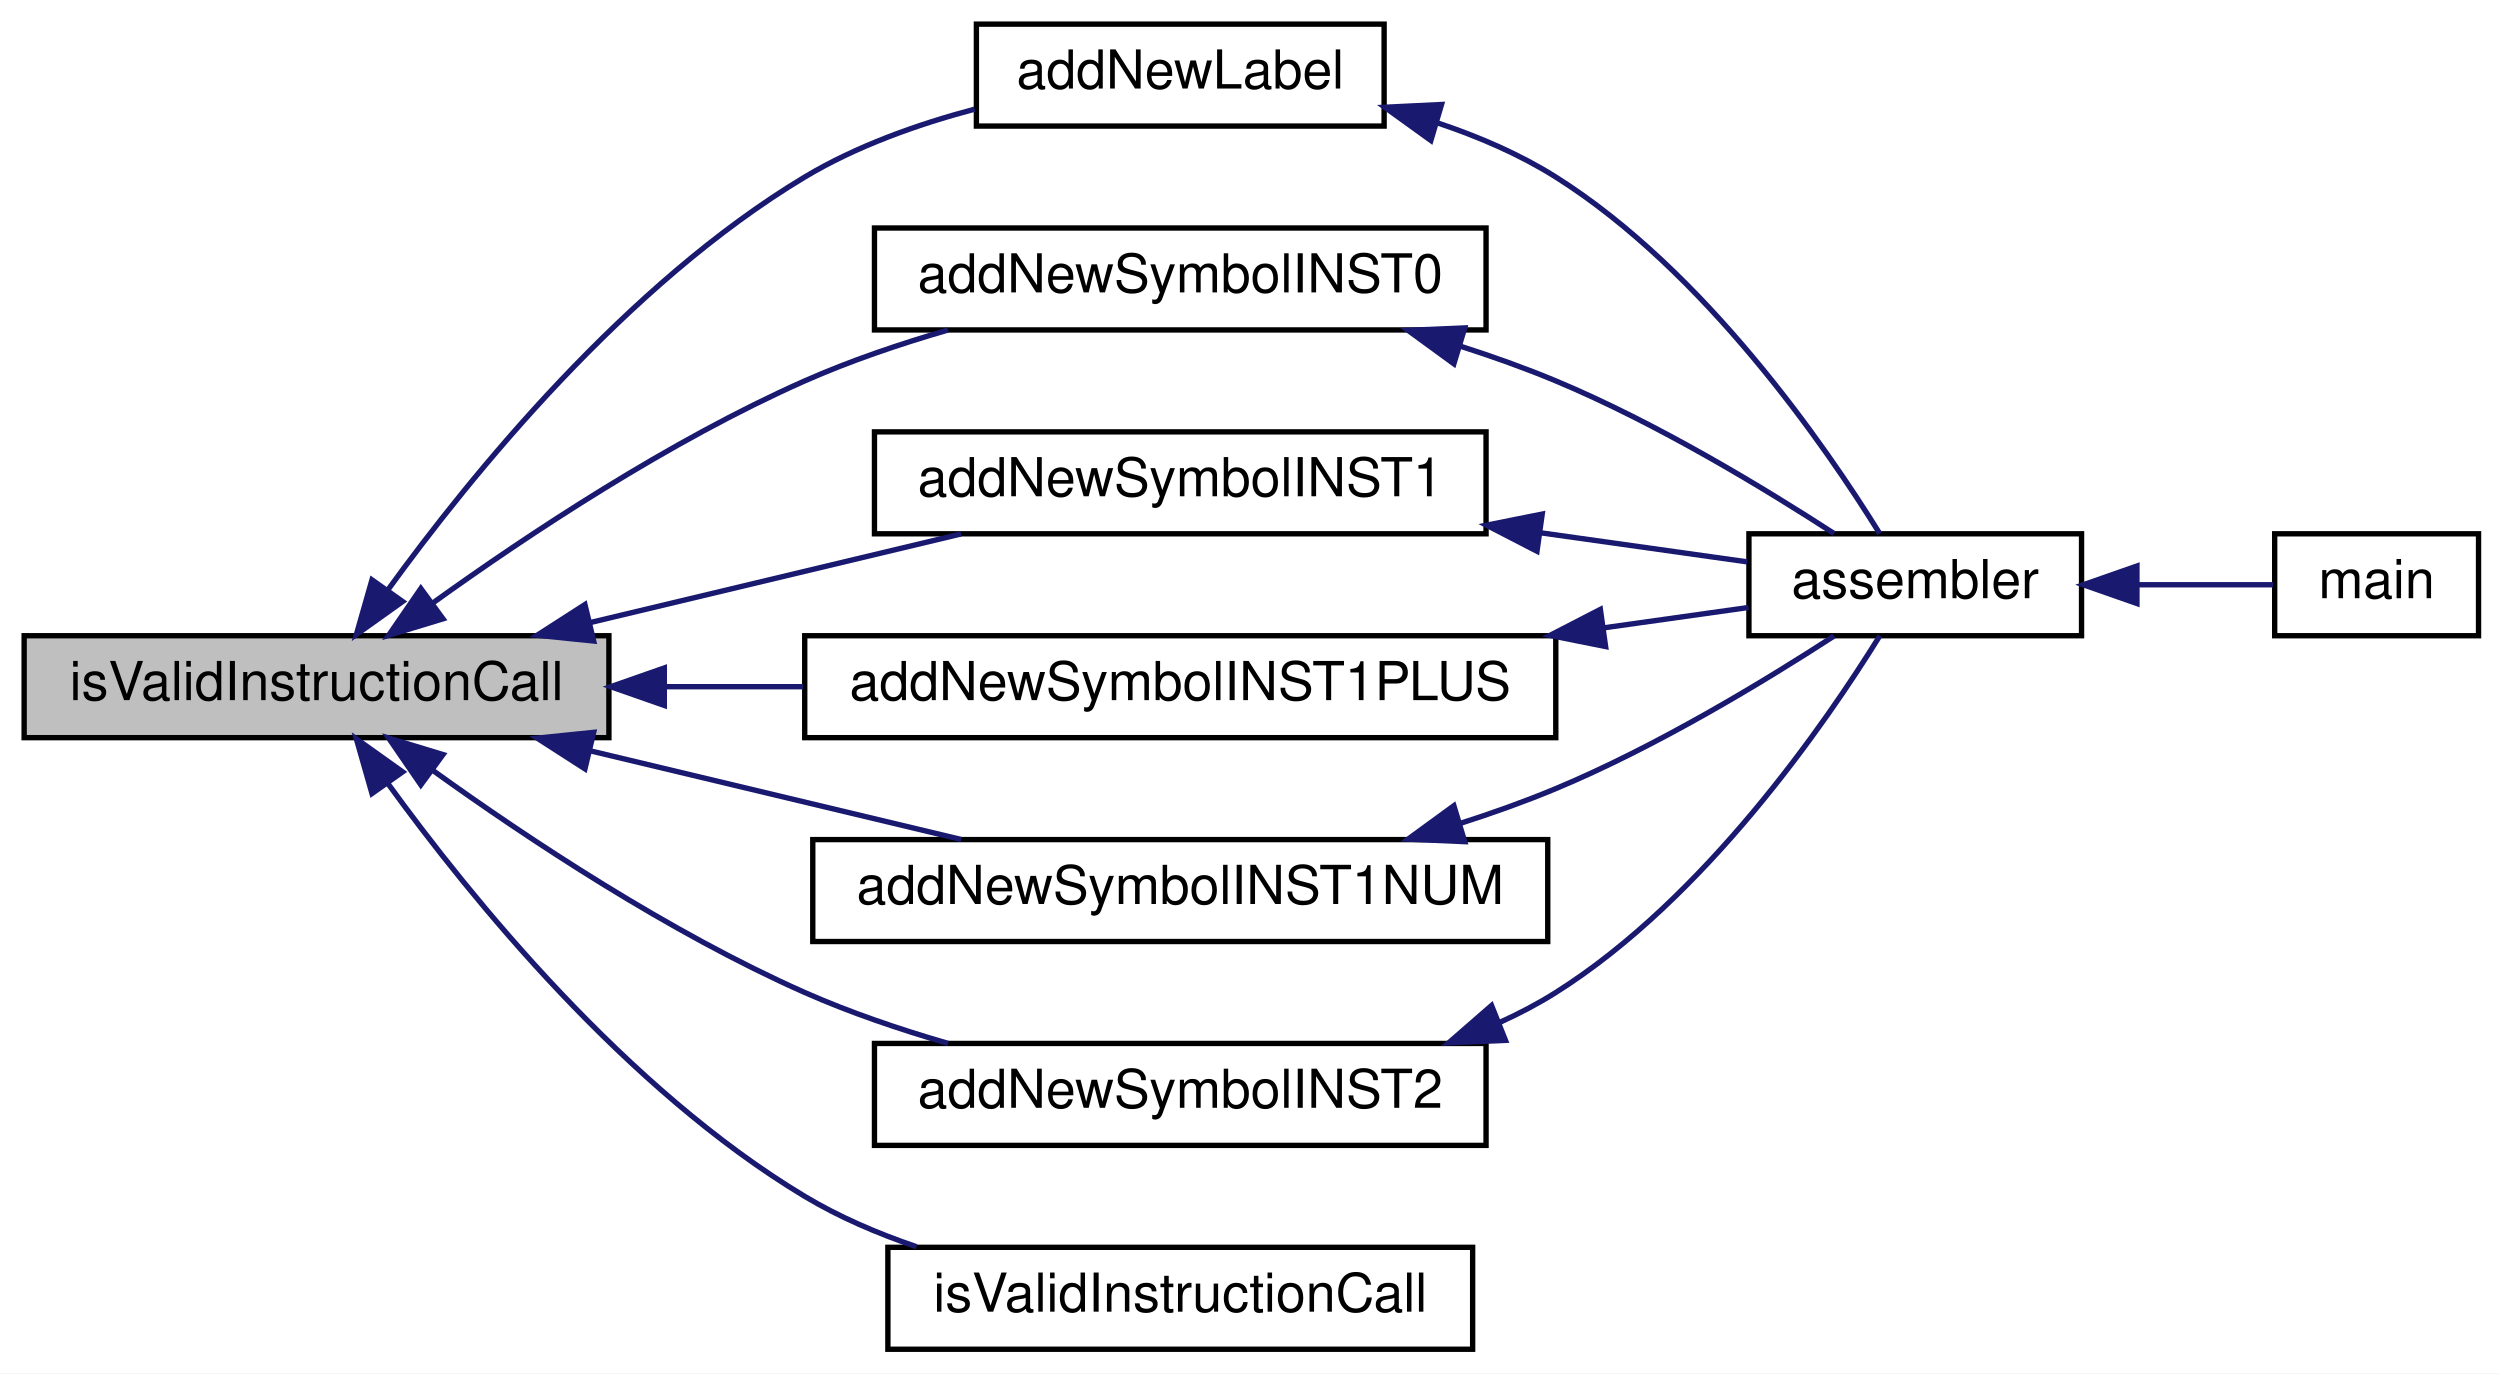
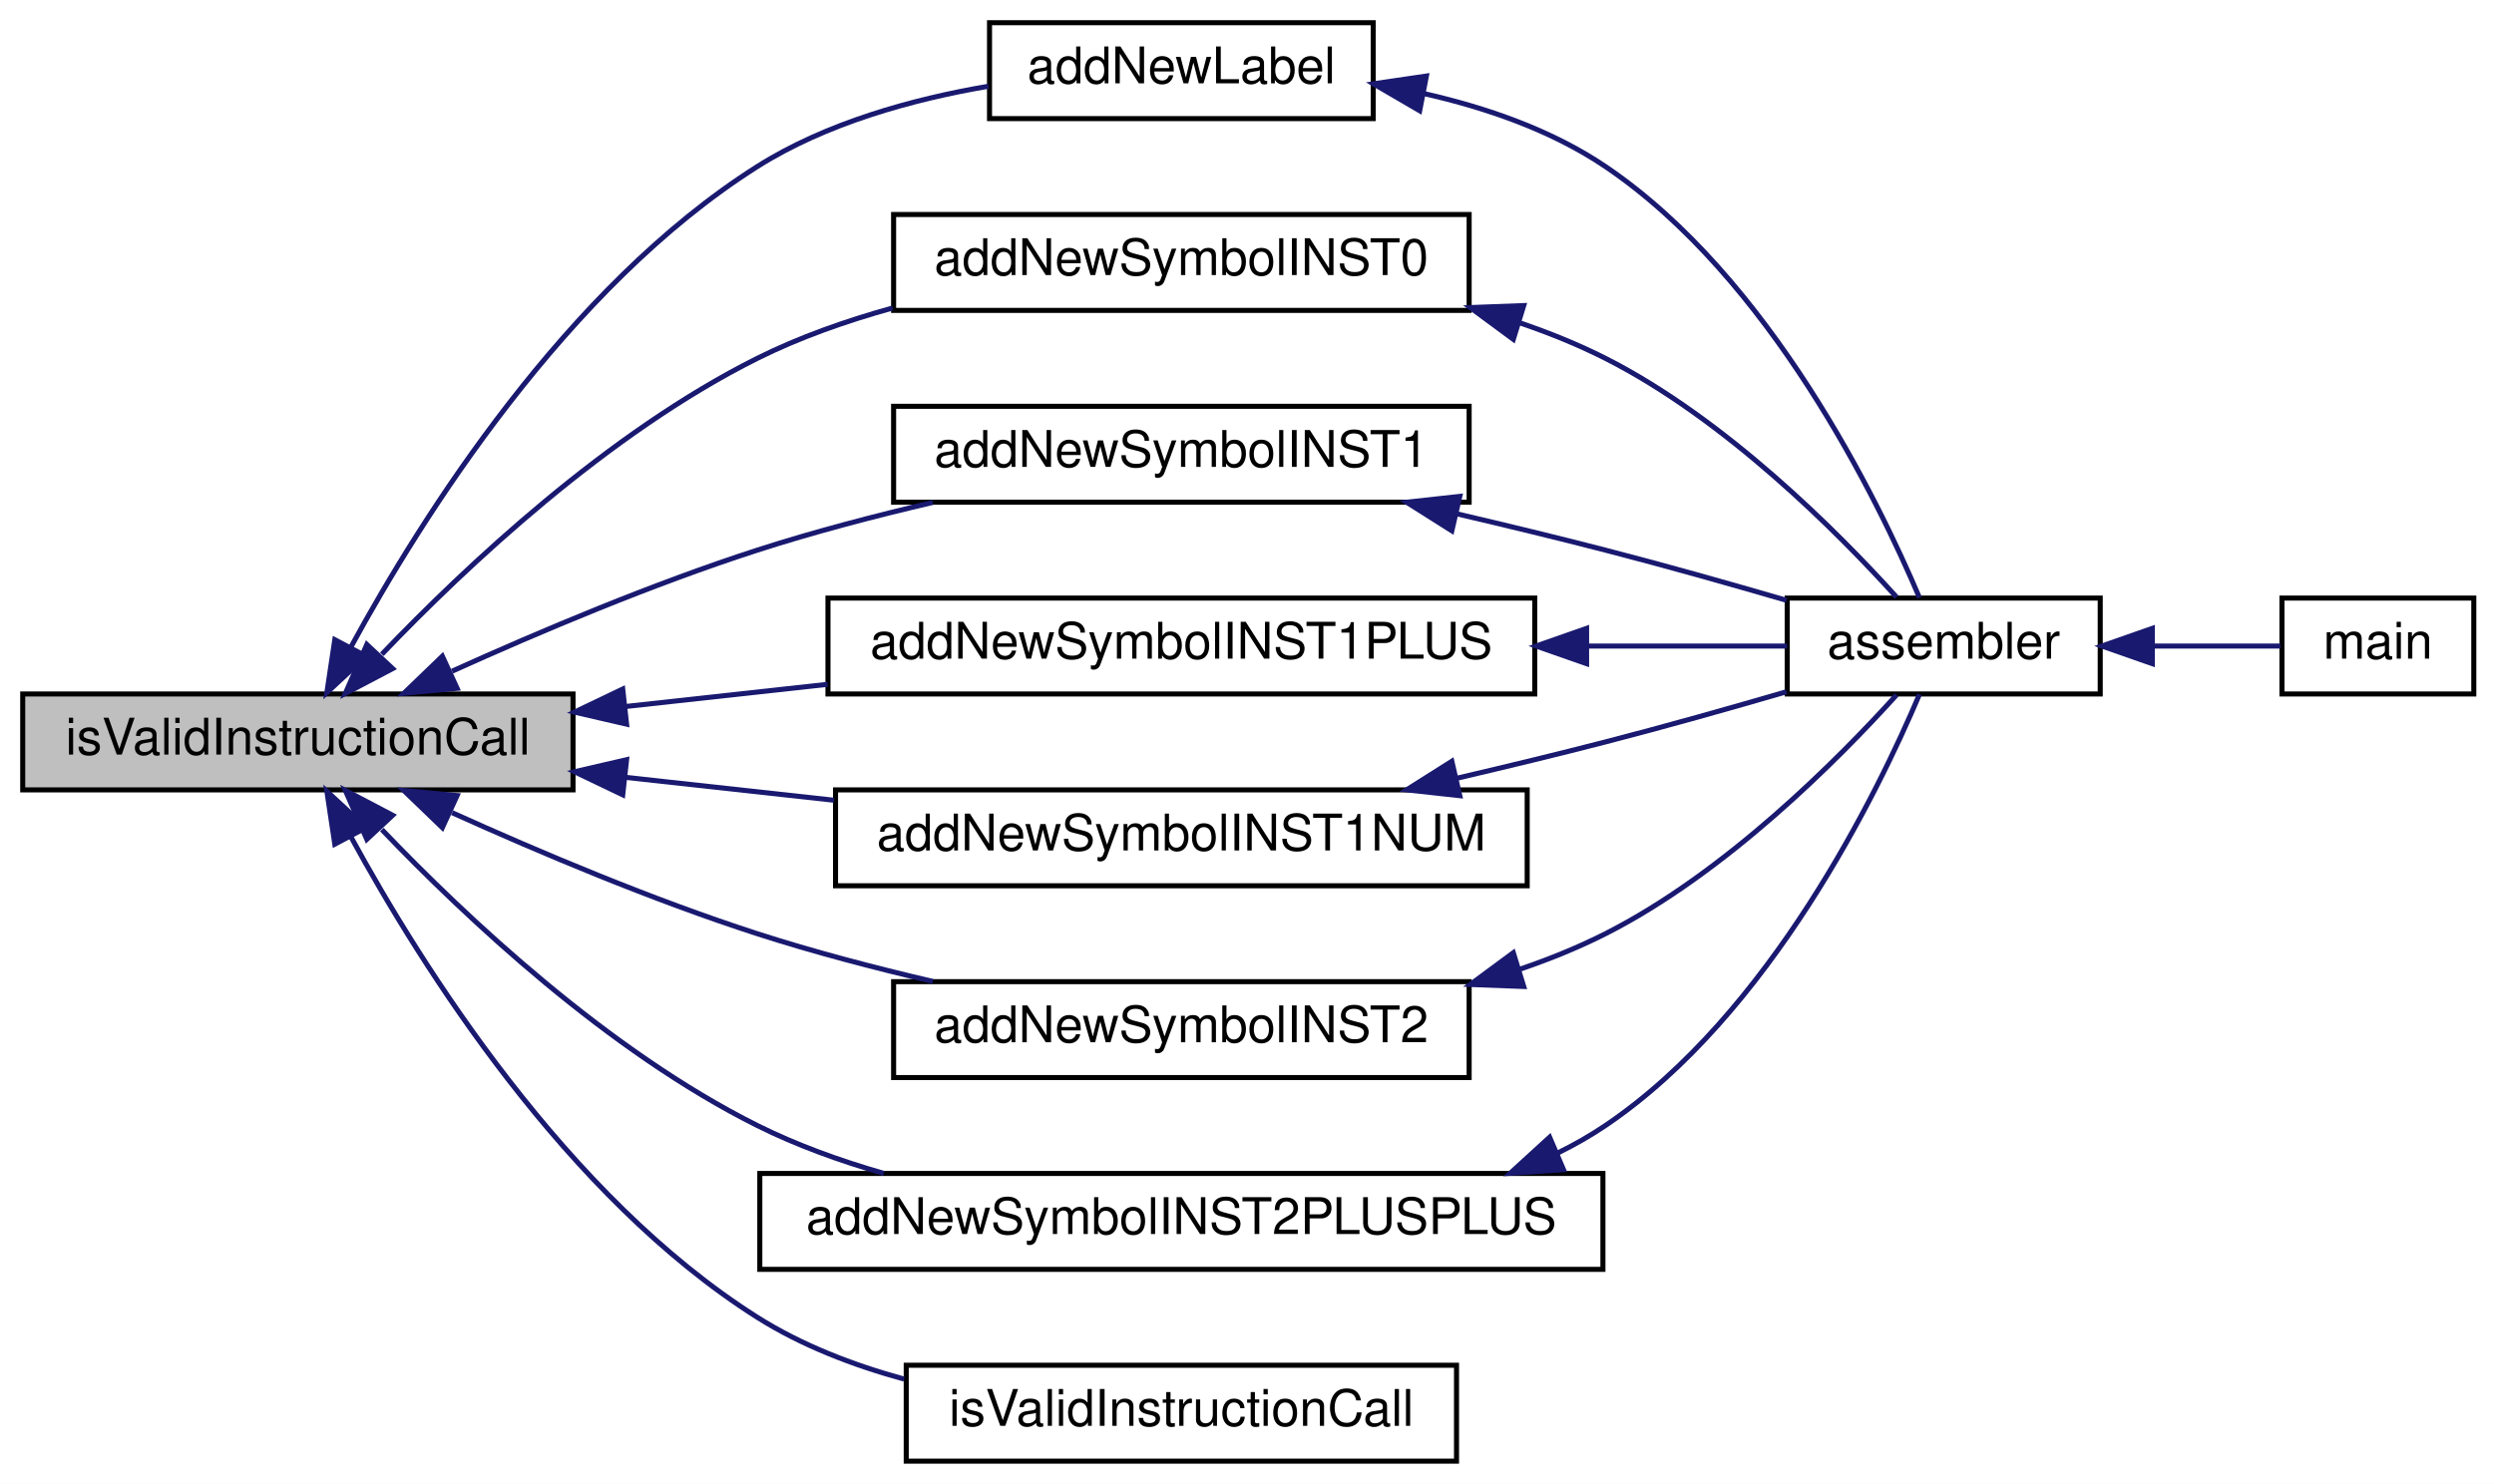
- <svg xmlns="http://www.w3.org/2000/svg" xmlns:xlink="http://www.w3.org/1999/xlink" width="466pt" height="256pt" viewBox="0.00 0.00 466.00 256.00">
-   <g id="graph0" class="graph" transform="scale(1 1) rotate(0) translate(4 252)">
-     <polygon fill="white" stroke="none" points="-4,4 -4,-252 462,-252 462,4 -4,4" />
+ <svg xmlns="http://www.w3.org/2000/svg" xmlns:xlink="http://www.w3.org/1999/xlink" width="494pt" height="294pt" viewBox="0.00 0.00 494.00 294.00">
+   <g id="graph0" class="graph" transform="scale(1 1) rotate(0) translate(4 290)">
+     <polygon fill="white" stroke="none" points="-4,4 -4,-290 490,-290 490,4 -4,4" />
    <g id="node1" class="node">
-       <polygon fill="#bfbfbf" stroke="black" points="0.5,-114.5 0.5,-133.5 109.5,-133.5 109.5,-114.5 0.5,-114.5" />
-       <text text-anchor="middle" x="55" y="-121.5" font-family="Helvetica,sans-Serif" font-size="10.00">isValidInstructionCall</text>
+       <polygon fill="#bfbfbf" stroke="black" points="0.5,-133.5 0.5,-152.5 109.5,-152.5 109.5,-133.5 0.5,-133.5" />
+       <text text-anchor="middle" x="55" y="-140.5" font-family="Helvetica,sans-Serif" font-size="10.00">isValidInstructionCall</text>
    </g>
    <g id="node2" class="node">
      <g id="a_node2">
        <a xlink:href="assembler_8cpp.html#a54fad2c006413b60d87eea48e412471b" target="_top" xlink:title="addNewLabel">
-           <polygon fill="white" stroke="black" points="178,-228.5 178,-247.5 254,-247.5 254,-228.5 178,-228.5" />
-           <text text-anchor="middle" x="216" y="-235.5" font-family="Helvetica,sans-Serif" font-size="10.00">addNewLabel</text>
+           <polygon fill="white" stroke="black" points="192,-266.5 192,-285.5 268,-285.5 268,-266.5 192,-266.5" />
+           <text text-anchor="middle" x="230" y="-273.5" font-family="Helvetica,sans-Serif" font-size="10.00">addNewLabel</text>
        </a>
      </g>
    </g>
    <g id="edge1" class="edge">
-       <path fill="none" stroke="midnightblue" d="M68.263,-141.994C83.85,-163.493 112.762,-199.051 146,-219 155.588,-224.755 166.963,-228.811 177.683,-231.653" />
-       <polygon fill="midnightblue" stroke="midnightblue" points="71.052,-139.877 62.425,-133.728 65.335,-143.915 71.052,-139.877" />
+       <path fill="none" stroke="midnightblue" d="M65.539,-161.861C79.549,-187.554 108.18,-233.089 146,-257 159.619,-265.61 176.688,-270.333 191.8,-272.918" />
+       <polygon fill="midnightblue" stroke="midnightblue" points="68.507,-159.986 60.745,-152.774 62.316,-163.252 68.507,-159.986" />
    </g>
    <g id="node5" class="node">
      <g id="a_node5">
        <a xlink:href="assembler_8cpp.html#a33535e8f85da588842c21d65d304f740" target="_top" xlink:title="addNewSymbolINST0">
-           <polygon fill="white" stroke="black" points="159,-190.5 159,-209.5 273,-209.5 273,-190.5 159,-190.5" />
-           <text text-anchor="middle" x="216" y="-197.5" font-family="Helvetica,sans-Serif" font-size="10.00">addNewSymbolINST0</text>
+           <polygon fill="white" stroke="black" points="173,-228.5 173,-247.5 287,-247.5 287,-228.5 173,-228.5" />
+           <text text-anchor="middle" x="230" y="-235.5" font-family="Helvetica,sans-Serif" font-size="10.00">addNewSymbolINST0</text>
        </a>
      </g>
    </g>
    <g id="edge4" class="edge">
-       <path fill="none" stroke="midnightblue" d="M76.809,-139.698C94.437,-152.363 120.796,-169.846 146,-181 154.408,-184.721 163.721,-187.878 172.712,-190.487" />
-       <polygon fill="midnightblue" stroke="midnightblue" points="78.577,-136.655 68.439,-133.574 74.443,-142.304 78.577,-136.655" />
+       <path fill="none" stroke="midnightblue" d="M71.639,-160.37C88.345,-177.839 116.44,-204.238 146,-219 154.332,-223.161 163.589,-226.424 172.813,-228.98" />
+       <polygon fill="midnightblue" stroke="midnightblue" points="73.775,-157.53 64.396,-152.602 68.656,-162.303 73.775,-157.53" />
    </g>
    <g id="node6" class="node">
      <g id="a_node6">
        <a xlink:href="assembler_8cpp.html#a45dcd38a718d16b9fdcda1e45c4ad5de" target="_top" xlink:title="addNewSymbolINST1">
-           <polygon fill="white" stroke="black" points="159,-152.5 159,-171.5 273,-171.5 273,-152.5 159,-152.5" />
-           <text text-anchor="middle" x="216" y="-159.5" font-family="Helvetica,sans-Serif" font-size="10.00">addNewSymbolINST1</text>
+           <polygon fill="white" stroke="black" points="173,-190.5 173,-209.5 287,-209.5 287,-190.5 173,-190.5" />
+           <text text-anchor="middle" x="230" y="-197.5" font-family="Helvetica,sans-Serif" font-size="10.00">addNewSymbolINST1</text>
        </a>
      </g>
    </g>
    <g id="edge6" class="edge">
-       <path fill="none" stroke="midnightblue" d="M106.077,-135.968C128.358,-141.293 154.229,-147.476 175.166,-152.48" />
-       <polygon fill="midnightblue" stroke="midnightblue" points="106.662,-132.509 96.122,-133.589 105.035,-139.318 106.662,-132.509" />
+       <path fill="none" stroke="midnightblue" d="M85.546,-157.016C102.876,-164.845 125.357,-174.336 146,-181 157.113,-184.588 169.272,-187.771 180.772,-190.457" />
+       <polygon fill="midnightblue" stroke="midnightblue" points="86.54,-153.621 75.991,-152.633 83.621,-159.984 86.54,-153.621" />
    </g>
    <g id="node7" class="node">
      <g id="a_node7">
        <a xlink:href="assembler_8cpp.html#ad85cc701dcbc6e69b1c273a99c2262d8" target="_top" xlink:title="addNewSymbolINST1PLUS">
-           <polygon fill="white" stroke="black" points="146,-114.5 146,-133.5 286,-133.5 286,-114.5 146,-114.5" />
-           <text text-anchor="middle" x="216" y="-121.5" font-family="Helvetica,sans-Serif" font-size="10.00">addNewSymbolINST1PLUS</text>
+           <polygon fill="white" stroke="black" points="160,-152.5 160,-171.5 300,-171.5 300,-152.5 160,-152.5" />
+           <text text-anchor="middle" x="230" y="-159.5" font-family="Helvetica,sans-Serif" font-size="10.00">addNewSymbolINST1PLUS</text>
        </a>
      </g>
    </g>
    <g id="edge8" class="edge">
-       <path fill="none" stroke="midnightblue" d="M120.006,-124C128.469,-124 137.176,-124 145.723,-124" />
-       <polygon fill="midnightblue" stroke="midnightblue" points="119.83,-120.5 109.83,-124 119.83,-127.5 119.83,-120.5" />
+       <path fill="none" stroke="midnightblue" d="M120.038,-150.033C133.042,-151.461 146.773,-152.969 159.942,-154.416" />
+       <polygon fill="midnightblue" stroke="midnightblue" points="120.112,-146.52 109.79,-148.908 119.348,-153.478 120.112,-146.52" />
    </g>
    <g id="node8" class="node">
      <g id="a_node8">
        <a xlink:href="assembler_8cpp.html#a53bd42138e87fabd2519a34abbf40b55" target="_top" xlink:title="addNewSymbolINST1NUM">
-           <polygon fill="white" stroke="black" points="147.5,-76.5 147.5,-95.5 284.5,-95.5 284.5,-76.5 147.5,-76.5" />
-           <text text-anchor="middle" x="216" y="-83.5" font-family="Helvetica,sans-Serif" font-size="10.00">addNewSymbolINST1NUM</text>
+           <polygon fill="white" stroke="black" points="161.5,-114.5 161.5,-133.5 298.5,-133.5 298.5,-114.5 161.5,-114.5" />
+           <text text-anchor="middle" x="230" y="-121.5" font-family="Helvetica,sans-Serif" font-size="10.00">addNewSymbolINST1NUM</text>
        </a>
      </g>
    </g>
    <g id="edge10" class="edge">
-       <path fill="none" stroke="midnightblue" d="M106.077,-112.032C128.358,-106.707 154.229,-100.524 175.166,-95.52" />
-       <polygon fill="midnightblue" stroke="midnightblue" points="105.035,-108.682 96.122,-114.411 106.662,-115.491 105.035,-108.682" />
+       <path fill="none" stroke="midnightblue" d="M119.903,-135.982C133.359,-134.504 147.599,-132.94 161.192,-131.447" />
+       <polygon fill="midnightblue" stroke="midnightblue" points="119.348,-132.522 109.79,-137.092 120.112,-139.48 119.348,-132.522" />
    </g>
    <g id="node9" class="node">
      <g id="a_node9">
        <a xlink:href="assembler_8cpp.html#a4b08bb4206172aa8ae36e47f8298e274" target="_top" xlink:title="addNewSymbolINST2">
-           <polygon fill="white" stroke="black" points="159,-38.5 159,-57.5 273,-57.5 273,-38.5 159,-38.5" />
-           <text text-anchor="middle" x="216" y="-45.5" font-family="Helvetica,sans-Serif" font-size="10.00">addNewSymbolINST2</text>
+           <polygon fill="white" stroke="black" points="173,-76.5 173,-95.5 287,-95.5 287,-76.5 173,-76.5" />
+           <text text-anchor="middle" x="230" y="-83.5" font-family="Helvetica,sans-Serif" font-size="10.00">addNewSymbolINST2</text>
        </a>
      </g>
    </g>
    <g id="edge12" class="edge">
-       <path fill="none" stroke="midnightblue" d="M76.809,-108.302C94.437,-95.637 120.796,-78.154 146,-67 154.408,-63.279 163.721,-60.122 172.712,-57.513" />
-       <polygon fill="midnightblue" stroke="midnightblue" points="74.443,-105.696 68.439,-114.426 78.577,-111.345 74.443,-105.696" />
+       <path fill="none" stroke="midnightblue" d="M85.546,-128.984C102.876,-121.155 125.357,-111.664 146,-105 157.113,-101.412 169.272,-98.229 180.772,-95.543" />
+       <polygon fill="midnightblue" stroke="midnightblue" points="83.621,-126.016 75.991,-133.367 86.54,-132.379 83.621,-126.016" />
    </g>
    <g id="node10" class="node">
      <g id="a_node10">
-         <a xlink:href="parser_8h.html#a630c1bfba8f4ed9490db77c6146d6f7f" target="_top" xlink:title="isValidInstructionCall">
-           <polygon fill="white" stroke="black" points="161.5,-0.5 161.5,-19.5 270.5,-19.5 270.5,-0.5 161.5,-0.5" />
-           <text text-anchor="middle" x="216" y="-7.5" font-family="Helvetica,sans-Serif" font-size="10.00">isValidInstructionCall</text>
+         <a xlink:href="assembler_8cpp.html#a23fbad662368f294c55a33dfa57a904c" target="_top" xlink:title="addNewSymbolINST2PLUSPLUS">
+           <polygon fill="white" stroke="black" points="146.5,-38.5 146.5,-57.5 313.5,-57.5 313.5,-38.5 146.5,-38.5" />
+           <text text-anchor="middle" x="230" y="-45.5" font-family="Helvetica,sans-Serif" font-size="10.00">addNewSymbolINST2PLUSPLUS</text>
        </a>
      </g>
    </g>
    <g id="edge14" class="edge">
-       <path fill="none" stroke="midnightblue" d="M68.263,-106.006C83.85,-84.507 112.762,-48.949 146,-29 152.392,-25.163 159.578,-22.082 166.835,-19.611" />
-       <polygon fill="midnightblue" stroke="midnightblue" points="65.335,-104.085 62.425,-114.272 71.052,-108.123 65.335,-104.085" />
+       <path fill="none" stroke="midnightblue" d="M71.639,-125.63C88.345,-108.161 116.44,-81.761 146,-67 153.803,-63.103 162.418,-59.994 171.056,-57.515" />
+       <polygon fill="midnightblue" stroke="midnightblue" points="68.656,-123.697 64.396,-133.398 73.775,-128.47 68.656,-123.697" />
+     </g>
+     <g id="node11" class="node">
+       <g id="a_node11">
+         <a xlink:href="parser_8h.html#a630c1bfba8f4ed9490db77c6146d6f7f" target="_top" xlink:title="isValidInstructionCall">
+           <polygon fill="white" stroke="black" points="175.5,-0.5 175.5,-19.5 284.5,-19.5 284.5,-0.5 175.5,-0.5" />
+           <text text-anchor="middle" x="230" y="-7.5" font-family="Helvetica,sans-Serif" font-size="10.00">isValidInstructionCall</text>
+         </a>
+       </g>
+     </g>
+     <g id="edge16" class="edge">
+       <path fill="none" stroke="midnightblue" d="M65.539,-124.139C79.549,-98.446 108.18,-52.911 146,-29 154.746,-23.47 164.915,-19.544 175.075,-16.758" />
+       <polygon fill="midnightblue" stroke="midnightblue" points="62.316,-122.748 60.745,-133.226 68.507,-126.014 62.316,-122.748" />
    </g>
    <g id="node3" class="node">
      <g id="a_node3">
        <a xlink:href="assembler_8h.html#a368a4f7b83093ab74e79be4ceeb11e3d" target="_top" xlink:title="assembler">
-           <polygon fill="white" stroke="black" points="322,-133.5 322,-152.5 384,-152.5 384,-133.5 322,-133.5" />
-           <text text-anchor="middle" x="353" y="-140.5" font-family="Helvetica,sans-Serif" font-size="10.00">assembler</text>
+           <polygon fill="white" stroke="black" points="350,-152.5 350,-171.5 412,-171.5 412,-152.5 350,-152.5" />
+           <text text-anchor="middle" x="381" y="-159.5" font-family="Helvetica,sans-Serif" font-size="10.00">assembler</text>
        </a>
      </g>
    </g>
    <g id="edge2" class="edge">
-       <path fill="none" stroke="midnightblue" d="M263.871,-229.12C271.599,-226.544 279.274,-223.238 286,-219 313.797,-201.487 336.361,-168.709 346.387,-152.531" />
-       <polygon fill="midnightblue" stroke="midnightblue" points="262.715,-225.812 254.12,-232.007 264.702,-232.524 262.715,-225.812" />
+       <path fill="none" stroke="midnightblue" d="M277.914,-271.487C290.406,-268.681 303.369,-264.185 314,-257 346.613,-234.959 367.975,-190.981 376.197,-171.577" />
+       <polygon fill="midnightblue" stroke="midnightblue" points="277.204,-268.06 268.05,-273.394 278.533,-274.932 277.204,-268.06" />
    </g>
    <g id="node4" class="node">
      <g id="a_node4">
        <a xlink:href="main_8cpp.html#a3c04138a5bfe5d72780bb7e82a18e627" target="_top" xlink:title="main">
-           <polygon fill="white" stroke="black" points="420,-133.5 420,-152.5 458,-152.5 458,-133.5 420,-133.5" />
-           <text text-anchor="middle" x="439" y="-140.5" font-family="Helvetica,sans-Serif" font-size="10.00">main</text>
+           <polygon fill="white" stroke="black" points="448,-152.5 448,-171.5 486,-171.5 486,-152.5 448,-152.5" />
+           <text text-anchor="middle" x="467" y="-159.5" font-family="Helvetica,sans-Serif" font-size="10.00">main</text>
        </a>
      </g>
    </g>
    <g id="edge3" class="edge">
-       <path fill="none" stroke="midnightblue" d="M394.544,-143C403.361,-143 412.264,-143 419.696,-143" />
-       <polygon fill="midnightblue" stroke="midnightblue" points="394.326,-139.5 384.326,-143 394.326,-146.5 394.326,-139.5" />
+       <path fill="none" stroke="midnightblue" d="M422.544,-162C431.361,-162 440.264,-162 447.696,-162" />
+       <polygon fill="midnightblue" stroke="midnightblue" points="422.326,-158.5 412.326,-162 422.326,-165.5 422.326,-158.5" />
    </g>
    <g id="edge5" class="edge">
-       <path fill="none" stroke="midnightblue" d="M268.042,-187.527C274.172,-185.566 280.282,-183.388 286,-181 304.789,-173.154 324.857,-160.997 337.865,-152.554" />
-       <polygon fill="midnightblue" stroke="midnightblue" points="267.004,-184.184 258.443,-190.426 269.028,-190.885 267.004,-184.184" />
+       <path fill="none" stroke="midnightblue" d="M297.132,-226.005C302.97,-224.013 308.677,-221.695 314,-219 337.773,-206.963 360.053,-184.536 371.657,-171.694" />
+       <polygon fill="midnightblue" stroke="midnightblue" points="295.751,-222.767 287.227,-229.059 297.814,-229.457 295.751,-222.767" />
    </g>
    <g id="edge7" class="edge">
-       <path fill="none" stroke="midnightblue" d="M283.316,-152.667C296.764,-150.774 310.275,-148.872 321.713,-147.263" />
-       <polygon fill="midnightblue" stroke="midnightblue" points="282.494,-149.248 273.079,-154.107 283.47,-156.179 282.494,-149.248" />
+       <path fill="none" stroke="midnightblue" d="M284.659,-188.174C294.444,-185.887 304.546,-183.441 314,-181 325.776,-177.96 338.646,-174.326 349.868,-171.054" />
+       <polygon fill="midnightblue" stroke="midnightblue" points="283.574,-184.832 274.617,-190.491 285.148,-191.653 283.574,-184.832" />
    </g>
    <g id="edge9" class="edge">
-       <path fill="none" stroke="midnightblue" d="M294.914,-134.966C304.46,-136.309 313.721,-137.613 321.909,-138.765" />
-       <polygon fill="midnightblue" stroke="midnightblue" points="295.286,-131.484 284.896,-133.556 294.31,-138.415 295.286,-131.484" />
+       <path fill="none" stroke="midnightblue" d="M310.523,-162C324.59,-162 338.418,-162 349.988,-162" />
+       <polygon fill="midnightblue" stroke="midnightblue" points="310.266,-158.5 300.266,-162 310.266,-165.5 310.266,-158.5" />
    </g>
    <g id="edge11" class="edge">
-       <path fill="none" stroke="midnightblue" d="M268.042,-98.473C274.172,-100.434 280.282,-102.612 286,-105 304.789,-112.846 324.857,-125.003 337.865,-133.446" />
-       <polygon fill="midnightblue" stroke="midnightblue" points="269.028,-95.115 258.443,-95.574 267.004,-101.816 269.028,-95.115" />
+       <path fill="none" stroke="midnightblue" d="M284.659,-135.826C294.444,-138.113 304.546,-140.559 314,-143 325.776,-146.04 338.646,-149.674 349.868,-152.946" />
+       <polygon fill="midnightblue" stroke="midnightblue" points="285.148,-132.347 274.617,-133.509 283.574,-139.168 285.148,-132.347" />
    </g>
    <g id="edge13" class="edge">
-       <path fill="none" stroke="midnightblue" d="M275.407,-61.36C279.098,-63.027 282.666,-64.899 286,-67 313.797,-84.513 336.361,-117.291 346.387,-133.469" />
-       <polygon fill="midnightblue" stroke="midnightblue" points="276.622,-58.077 266.037,-57.622 274.028,-64.578 276.622,-58.077" />
+       <path fill="none" stroke="midnightblue" d="M297.132,-97.995C302.97,-99.987 308.677,-102.305 314,-105 337.773,-117.037 360.053,-139.464 371.657,-152.306" />
+       <polygon fill="midnightblue" stroke="midnightblue" points="297.814,-94.543 287.227,-94.941 295.751,-101.233 297.814,-94.543" />
+     </g>
+     <g id="edge15" class="edge">
+       <path fill="none" stroke="midnightblue" d="M304.611,-61.589C307.882,-63.198 311.032,-64.994 314,-67 346.613,-89.041 367.975,-133.019 376.197,-152.423" />
+       <polygon fill="midnightblue" stroke="midnightblue" points="305.695,-58.246 295.124,-57.535 302.944,-64.683 305.695,-58.246" />
    </g>
  </g>
</svg>
